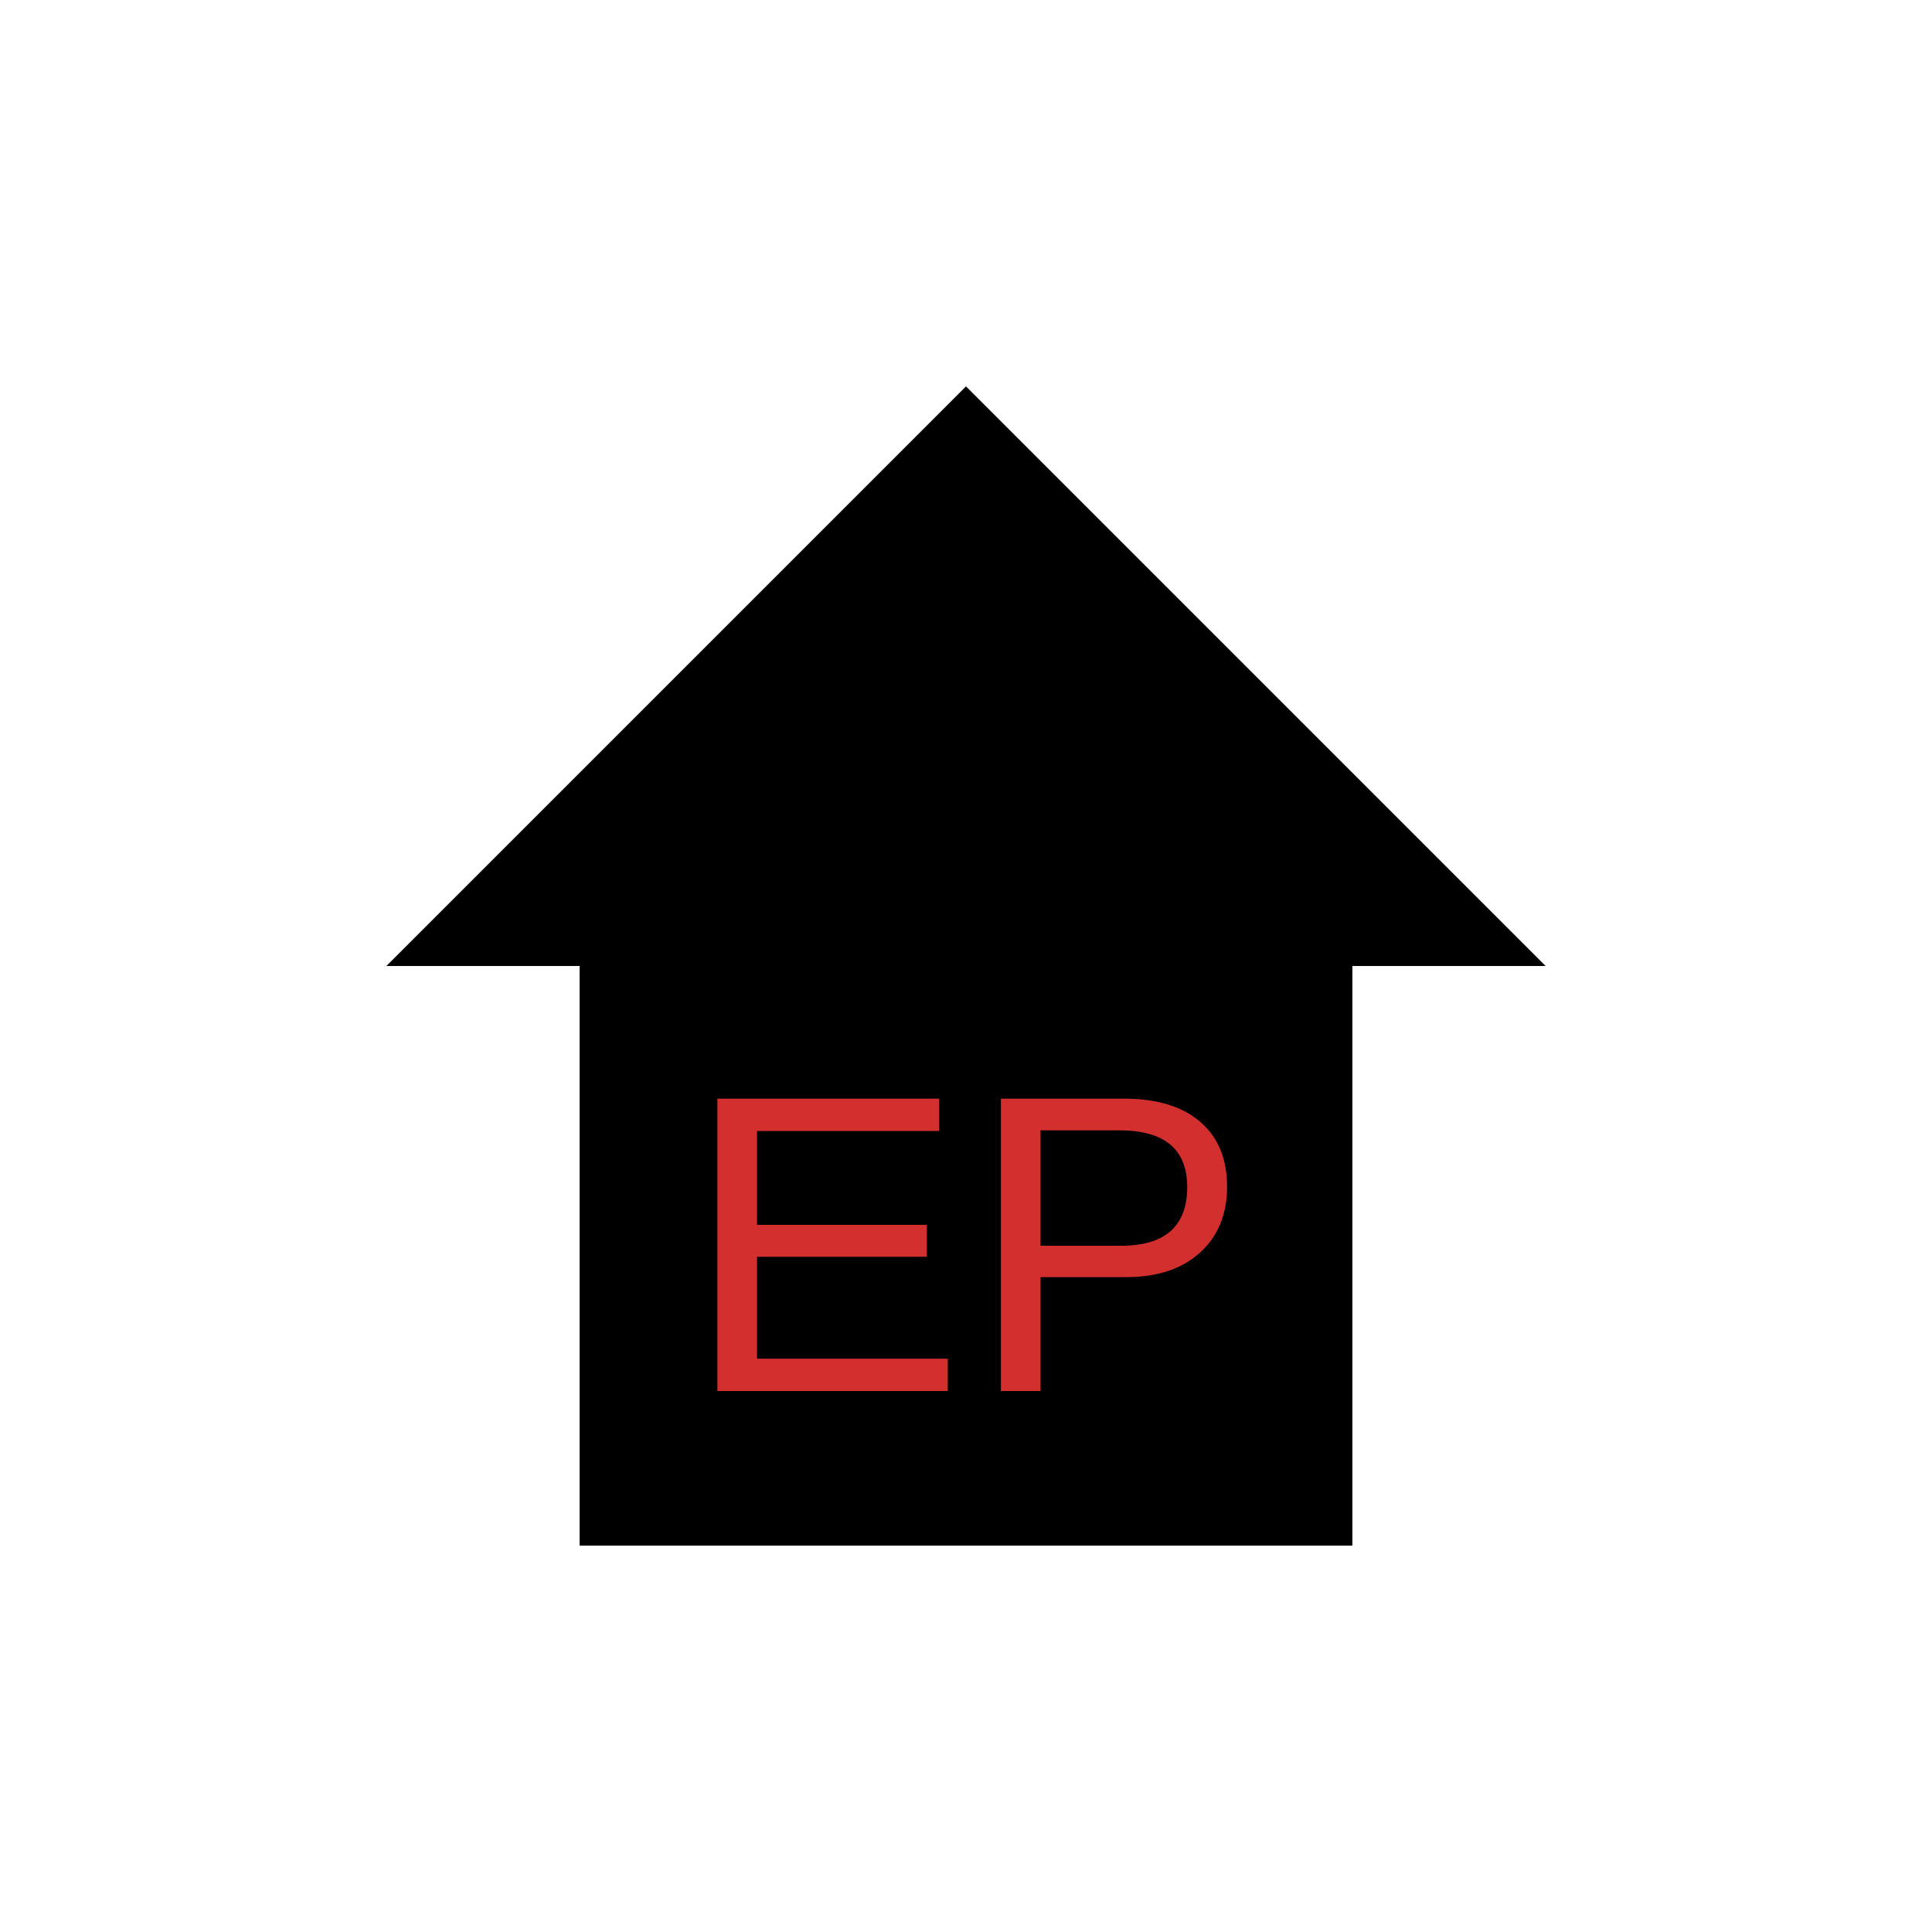
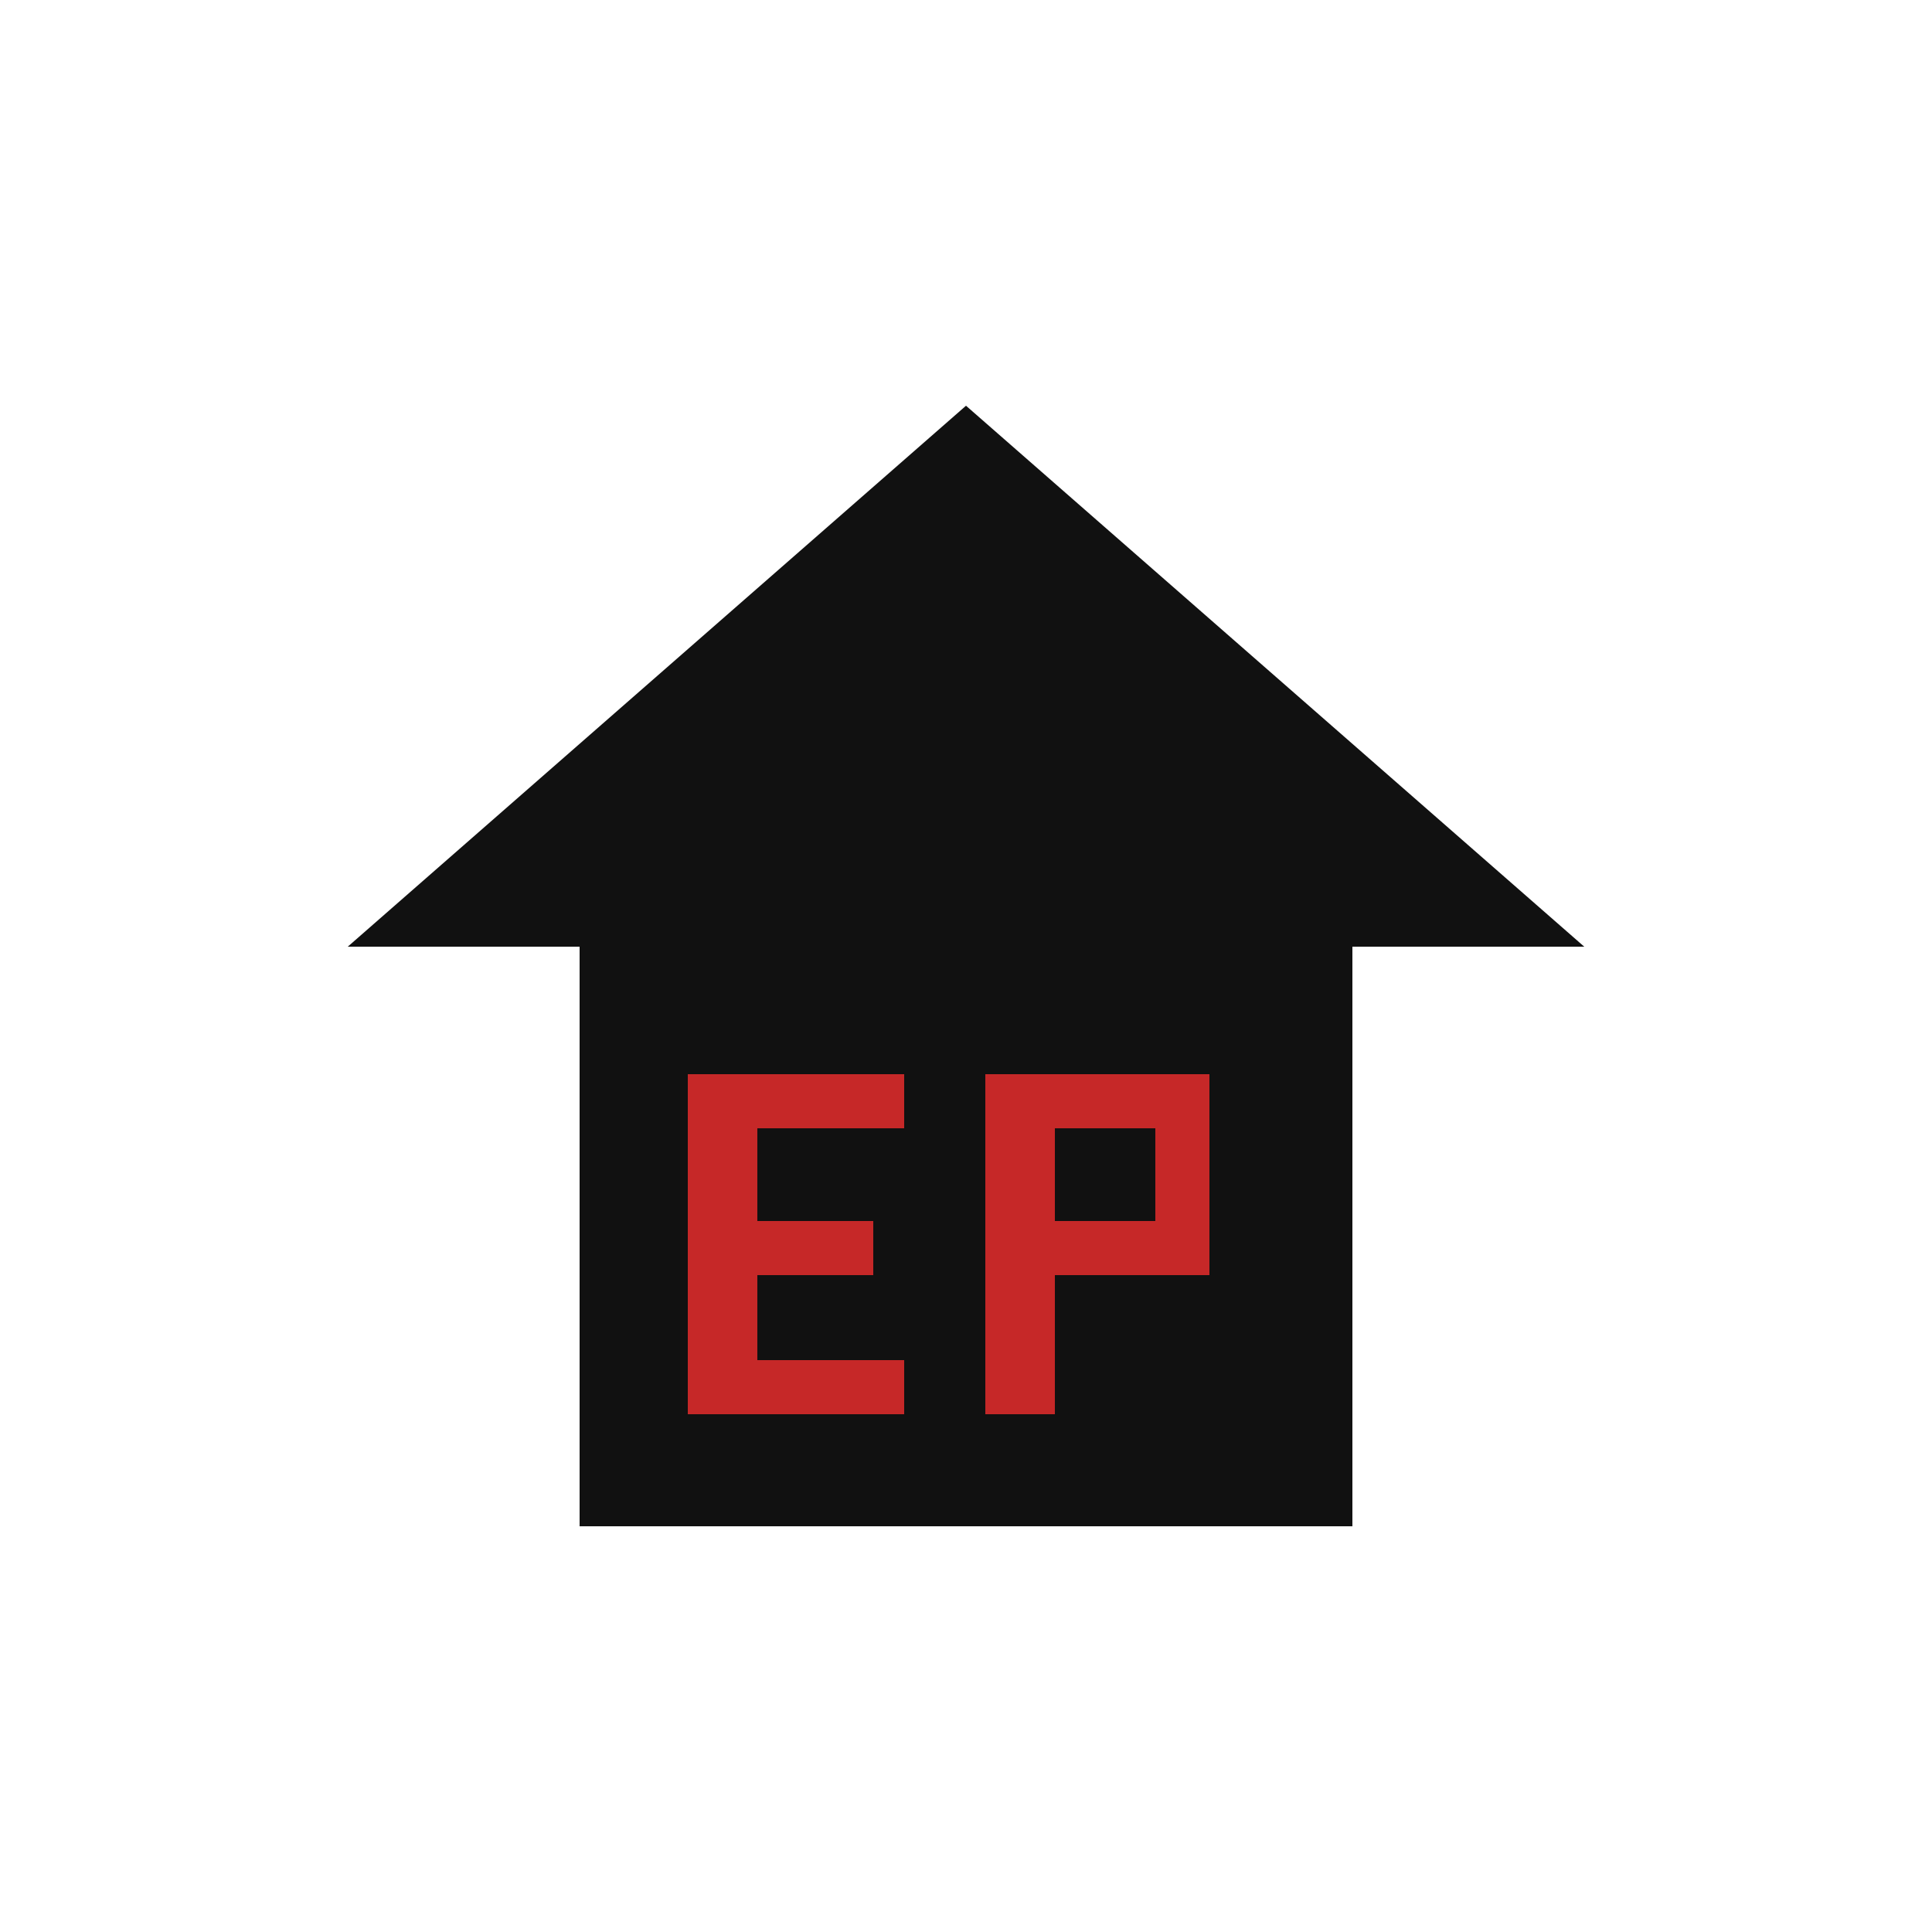
<svg xmlns="http://www.w3.org/2000/svg" version="1.2" baseProfile="tiny-ps" viewBox="0 0 500 500">
-   <rect width="500" height="500" fill="#ffffff" />
-   <g fill="#000000">
-     <polygon points="100,250 250,100 400,250" />
-     <rect x="150" y="250" width="200" height="150" />
-   </g>
-   <text x="250" y="360" font-size="110" text-anchor="middle" fill="#d32f2f" font-family="Arial">EP</text>
+   <rect x="0" y="0" width="500" height="500" fill="#ffffff" />
+   <polygon points="90,245 250,105 410,245" fill="#111111" />
+   <rect x="150" y="245" width="200" height="150" fill="#111111" />
+   <rect x="178" y="278" width="18" height="88" fill="#c62828" />
+   <rect x="178" y="278" width="56" height="14" fill="#c62828" />
+   <rect x="178" y="316" width="48" height="14" fill="#c62828" />
+   <rect x="178" y="352" width="56" height="14" fill="#c62828" />
+   <rect x="255" y="278" width="18" height="88" fill="#c62828" />
+   <rect x="255" y="278" width="58" height="14" fill="#c62828" />
+   <rect x="299" y="292" width="14" height="28" fill="#c62828" />
+   <rect x="255" y="316" width="58" height="14" fill="#c62828" />
</svg>
